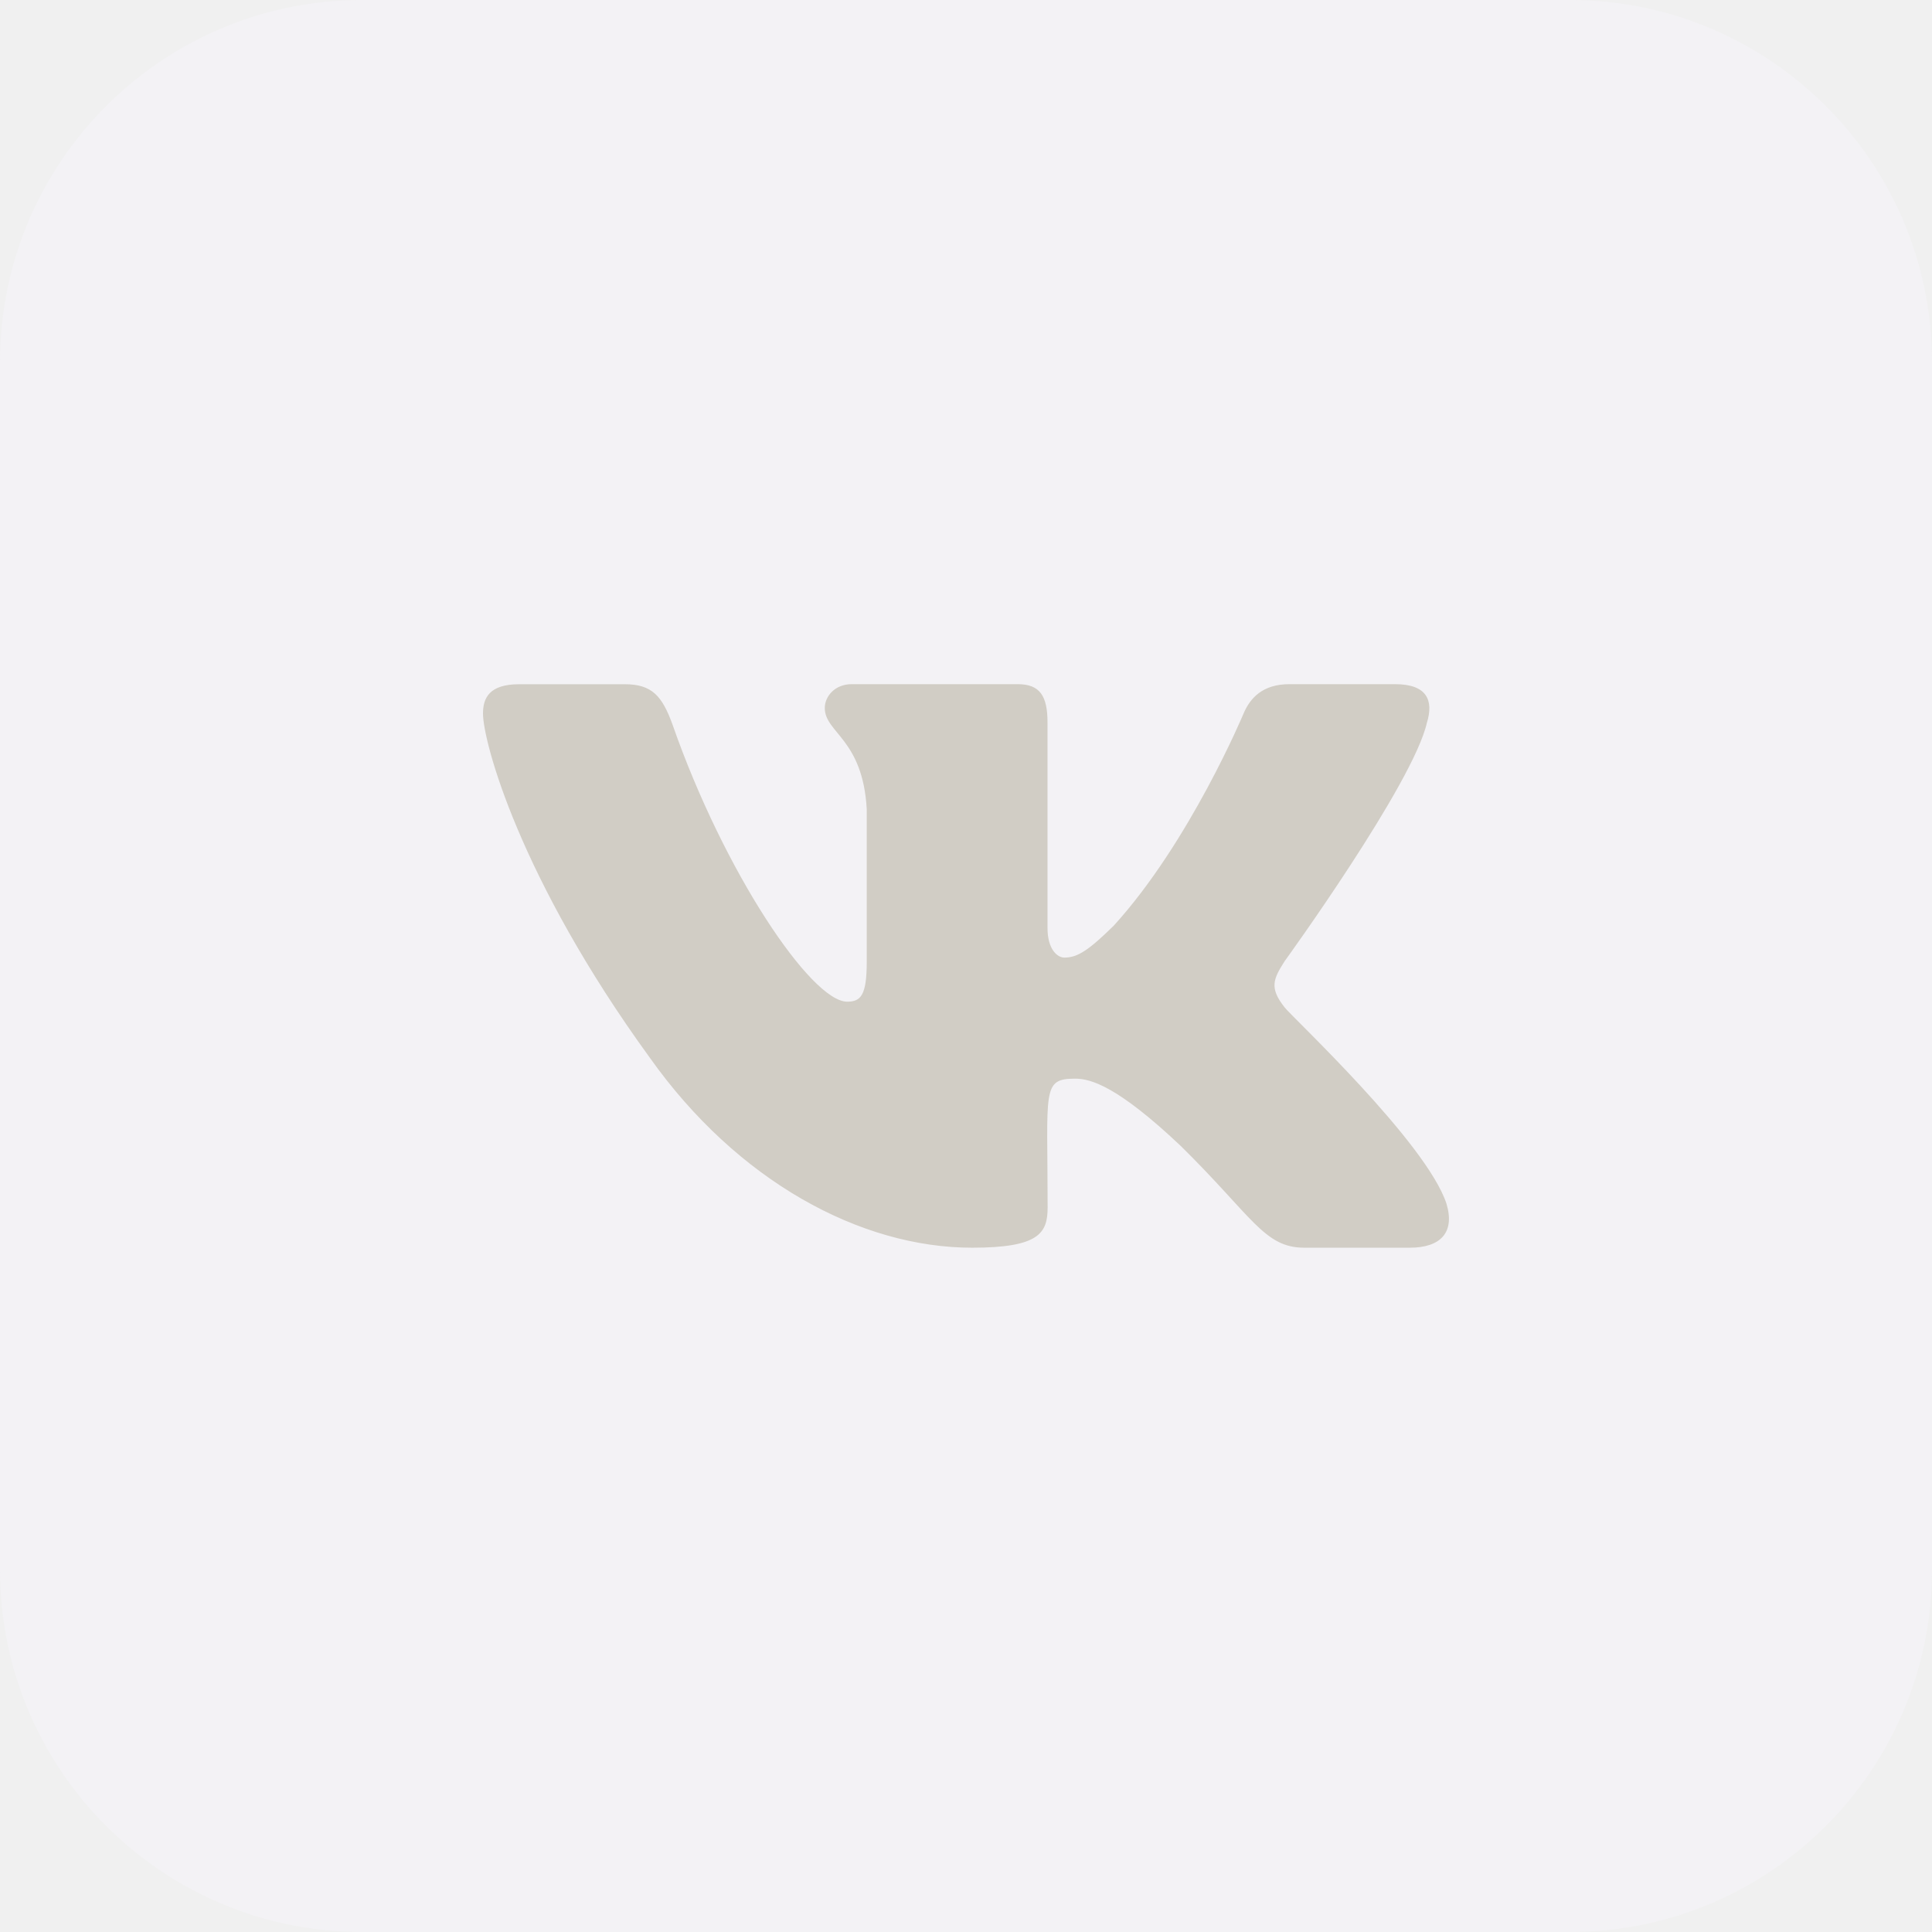
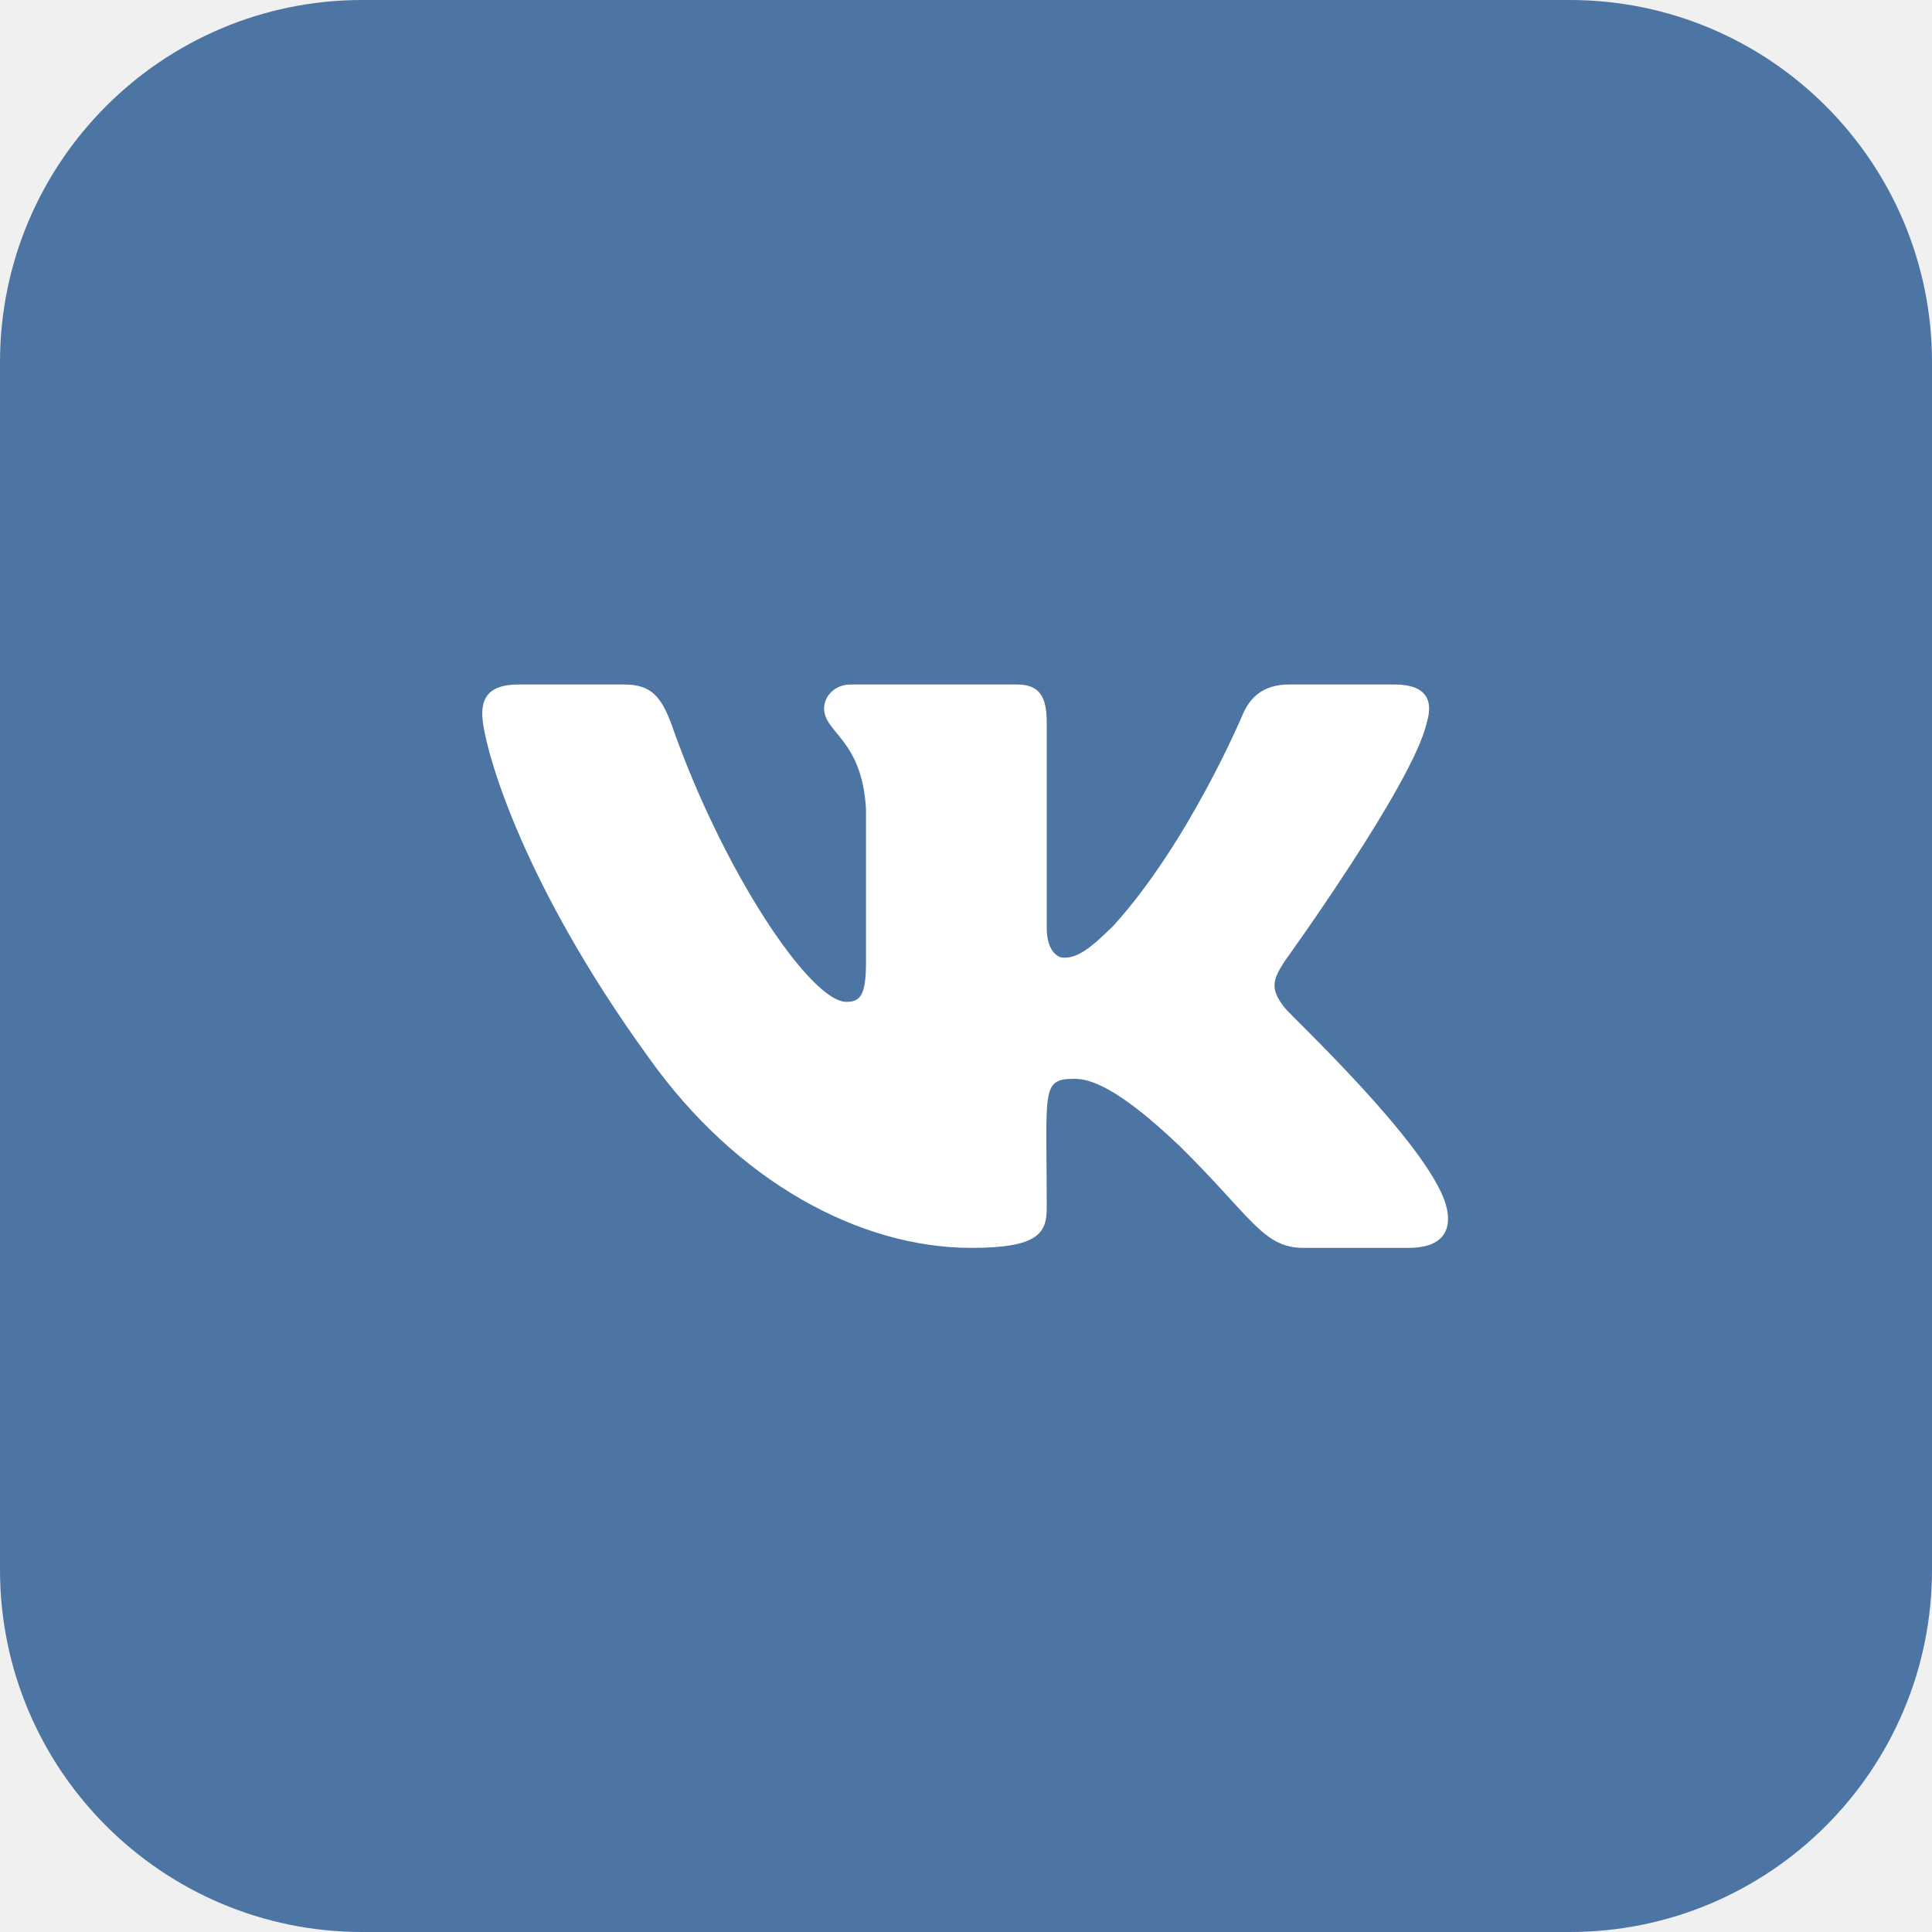
- <svg xmlns="http://www.w3.org/2000/svg" id="Bold" enable-background="new 0 0 32 32" height="512" viewBox="0 0 32 32" width="512">
-   <path d="m26 32h-20c-3.314 0-6-2.686-6-6v-20c0-3.314 2.686-6 6-6h20c3.314 0 6 2.686 6 6v20c0 3.314-2.686 6-6 6z" fill="#F3F2F5" />
-   <path d="m21.277 16.685c-.259-.327-.184-.472 0-.764.003-.003 2.139-2.954 2.358-3.955l.001-.001c.11-.365 0-.633-.529-.633h-1.75c-.445 0-.651.23-.76.487 0 0-.891 2.132-2.151 3.514-.407.399-.594.528-.817.528-.11 0-.279-.128-.279-.493v-3.403c0-.437-.125-.633-.493-.633h-2.751c-.279 0-.445.204-.445.394 0 .414.63.51.695 1.677v2.532c0 .554-.101.656-.324.656-.594 0-2.038-2.141-2.893-4.59-.172-.475-.342-.668-.79-.668h-1.749c-.499 0-.6.23-.6.487 0 .455.594 2.715 2.765 5.702 1.447 2.039 3.484 3.144 5.337 3.144 1.114 0 1.25-.245 1.25-.668 0-1.948-.101-2.132.457-2.132.259 0 .704.128 1.744 1.111 1.188 1.167 1.384 1.689 2.049 1.689h1.75c.499 0 .752-.245.606-.729-.332-1.017-2.58-3.112-2.681-3.252z" fill="#D1CDC5" />
+ <svg xmlns="http://www.w3.org/2000/svg" version="1.1" id="Bold" x="0px" y="0px" viewBox="0 0 512 512" style="enable-background:new 0 0 512 512;" xml:space="preserve">
+   <style type="text/css">
+ 	.st0{fill:#4C75A3;}
+ 	.st1{fill:#FFFFFF;}
+ </style>
+   <path class="st0" d="M416,512H96c-53,0-96-43-96-96V96C0,43,43,0,96,0h320c53,0,96,43,96,96v320C512,469,469,512,416,512z" />
+   <path class="st1" d="M340.4,267c-4.1-5.2-2.9-7.6,0-12.2c0,0,34.2-47.3,37.7-63.3l0,0c1.8-5.8,0-10.1-8.5-10.1h-28  c-7.1,0-10.4,3.7-12.2,7.8c0,0-14.3,34.1-34.4,56.2c-6.5,6.4-9.5,8.4-13.1,8.4c-1.8,0-4.5-2-4.5-7.9v-54.4c0-7-2-10.1-7.9-10.1h-44  c-4.5,0-7.1,3.3-7.1,6.3c0,6.6,10.1,8.2,11.1,26.8V255c0,8.9-1.6,10.5-5.2,10.5c-9.5,0-32.6-34.3-46.3-73.4  c-2.8-7.6-5.5-10.7-12.6-10.7h-28c-8,0-9.6,3.7-9.6,7.8c0,7.3,9.5,43.4,44.2,91.2c23.2,32.6,55.7,50.3,85.4,50.3  c17.8,0,20-3.9,20-10.7c0-31.2-1.6-34.1,7.3-34.1c4.1,0,11.3,2,27.9,17.8c19,18.7,22.1,27,32.8,27h28c8,0,12-3.9,9.7-11.7  C378,302.7,342,269.2,340.4,267L340.4,267z" />
</svg>
